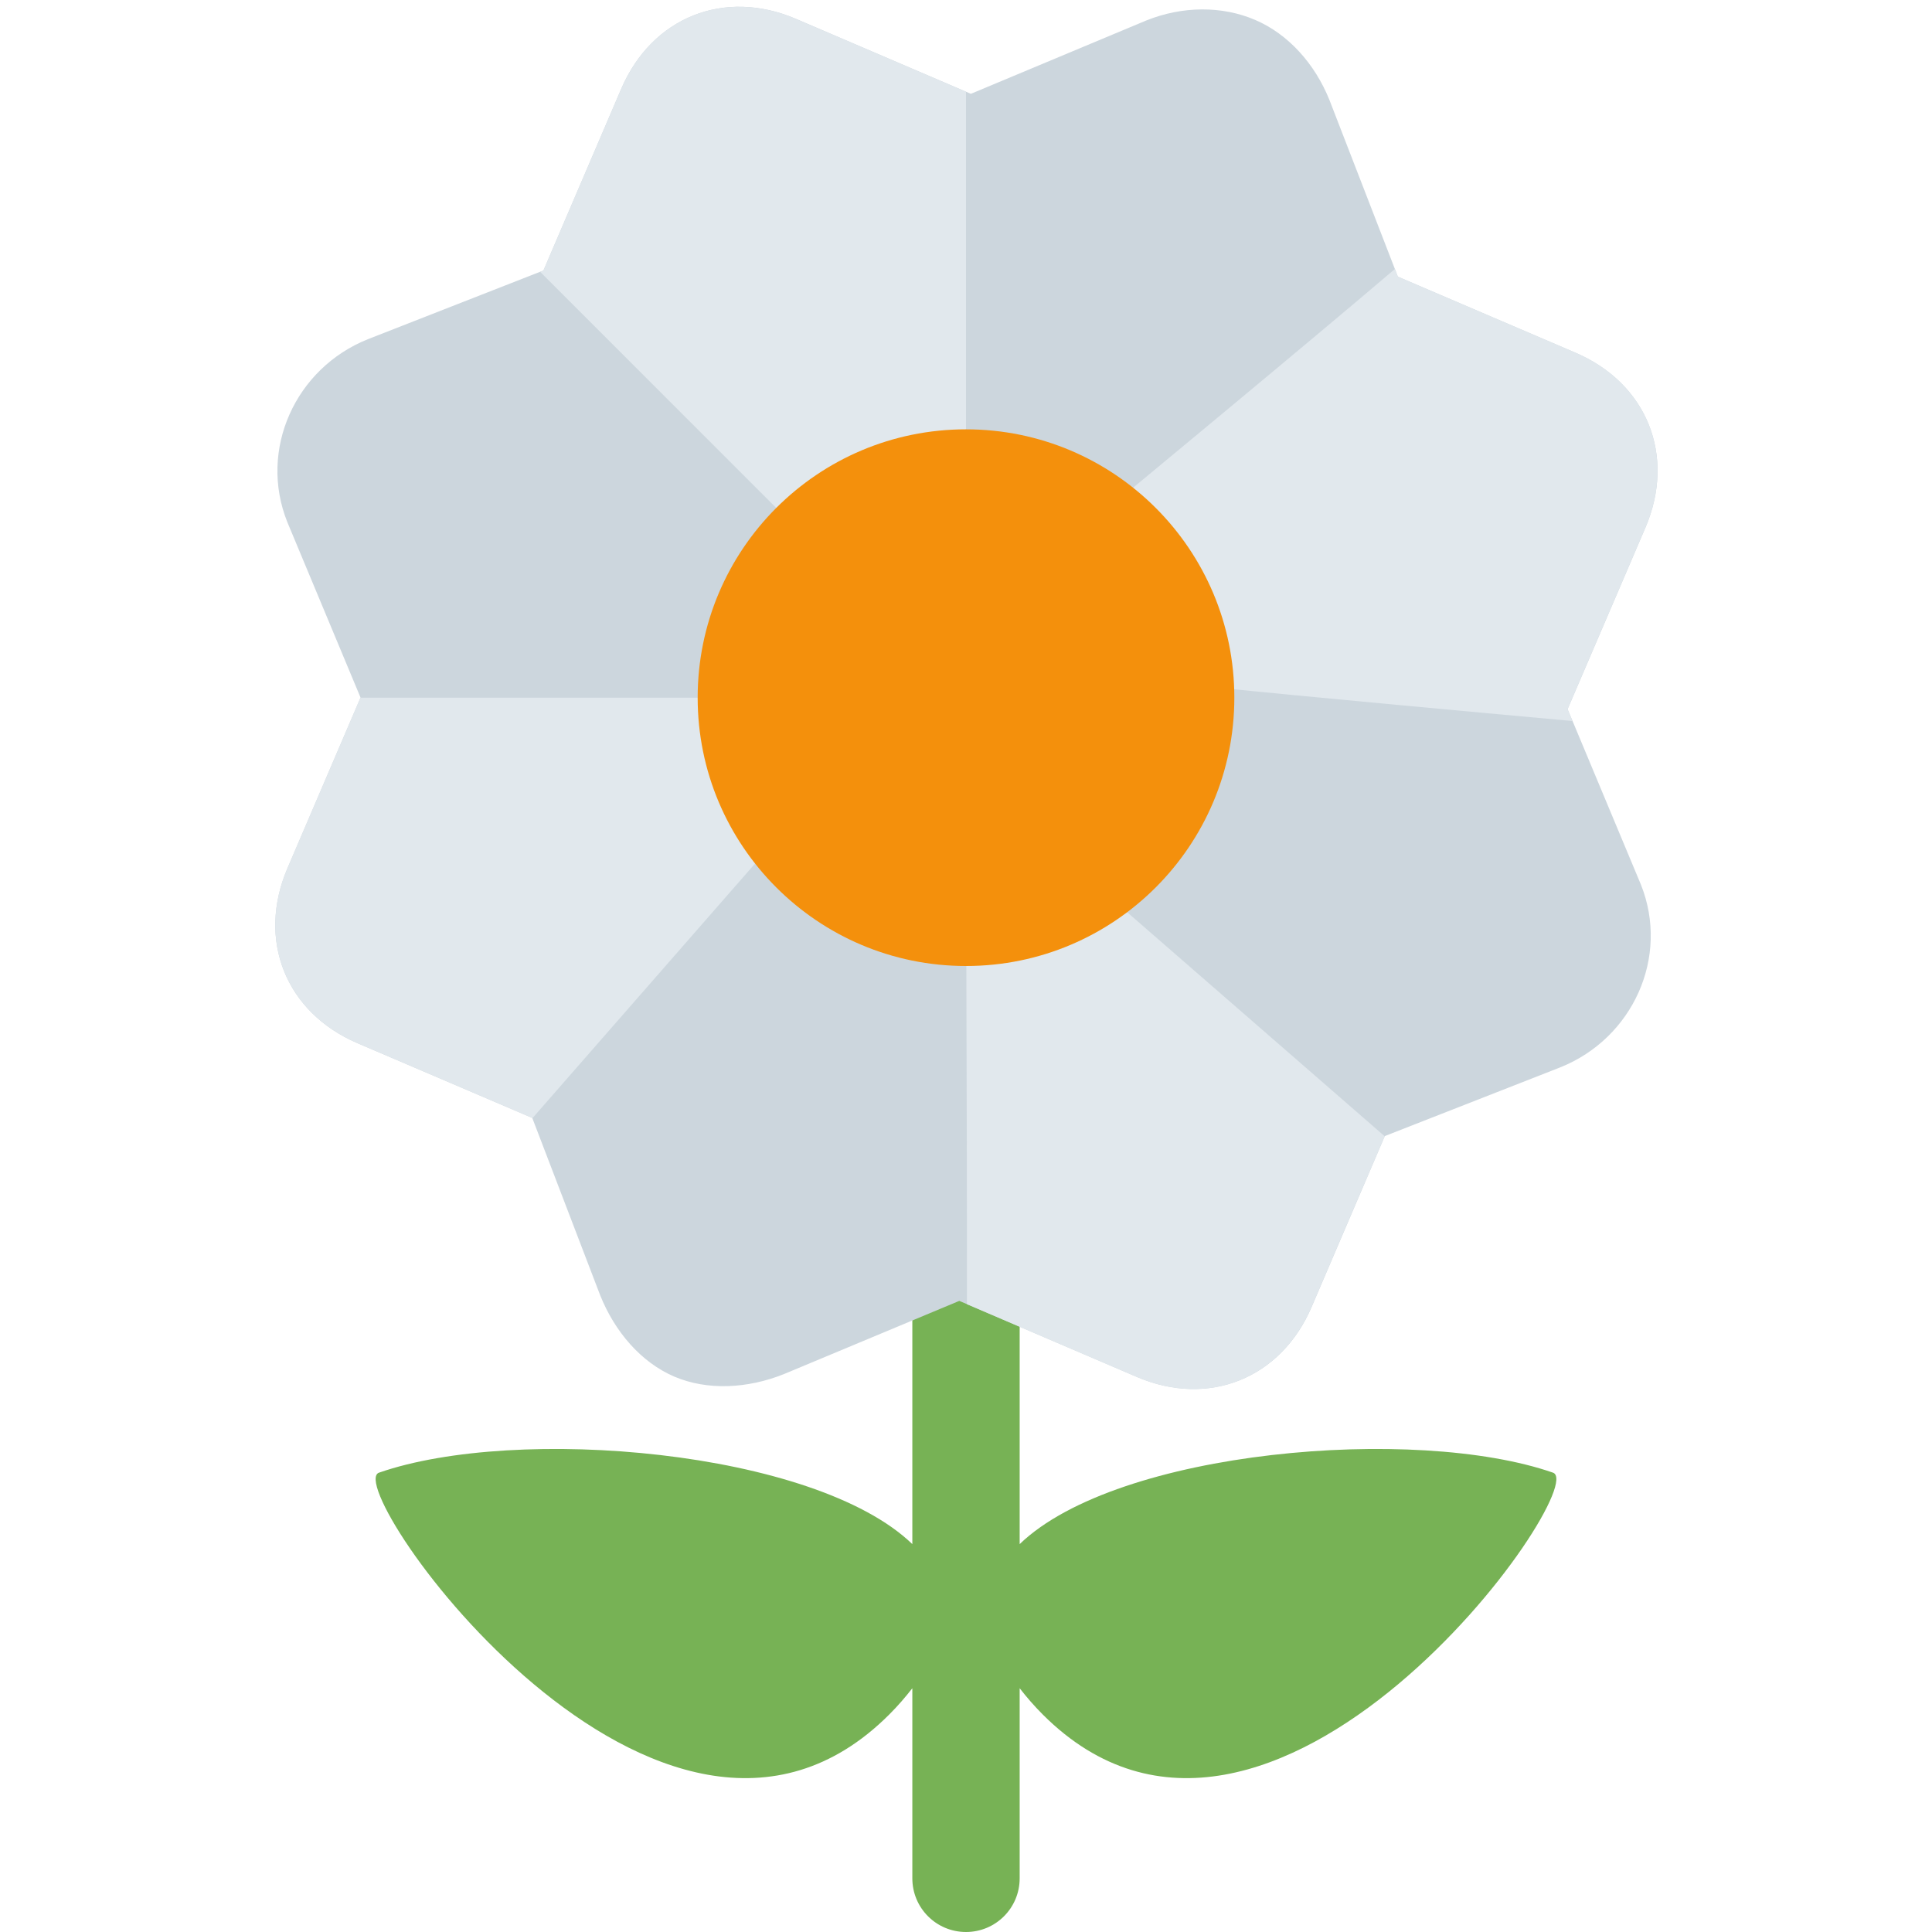
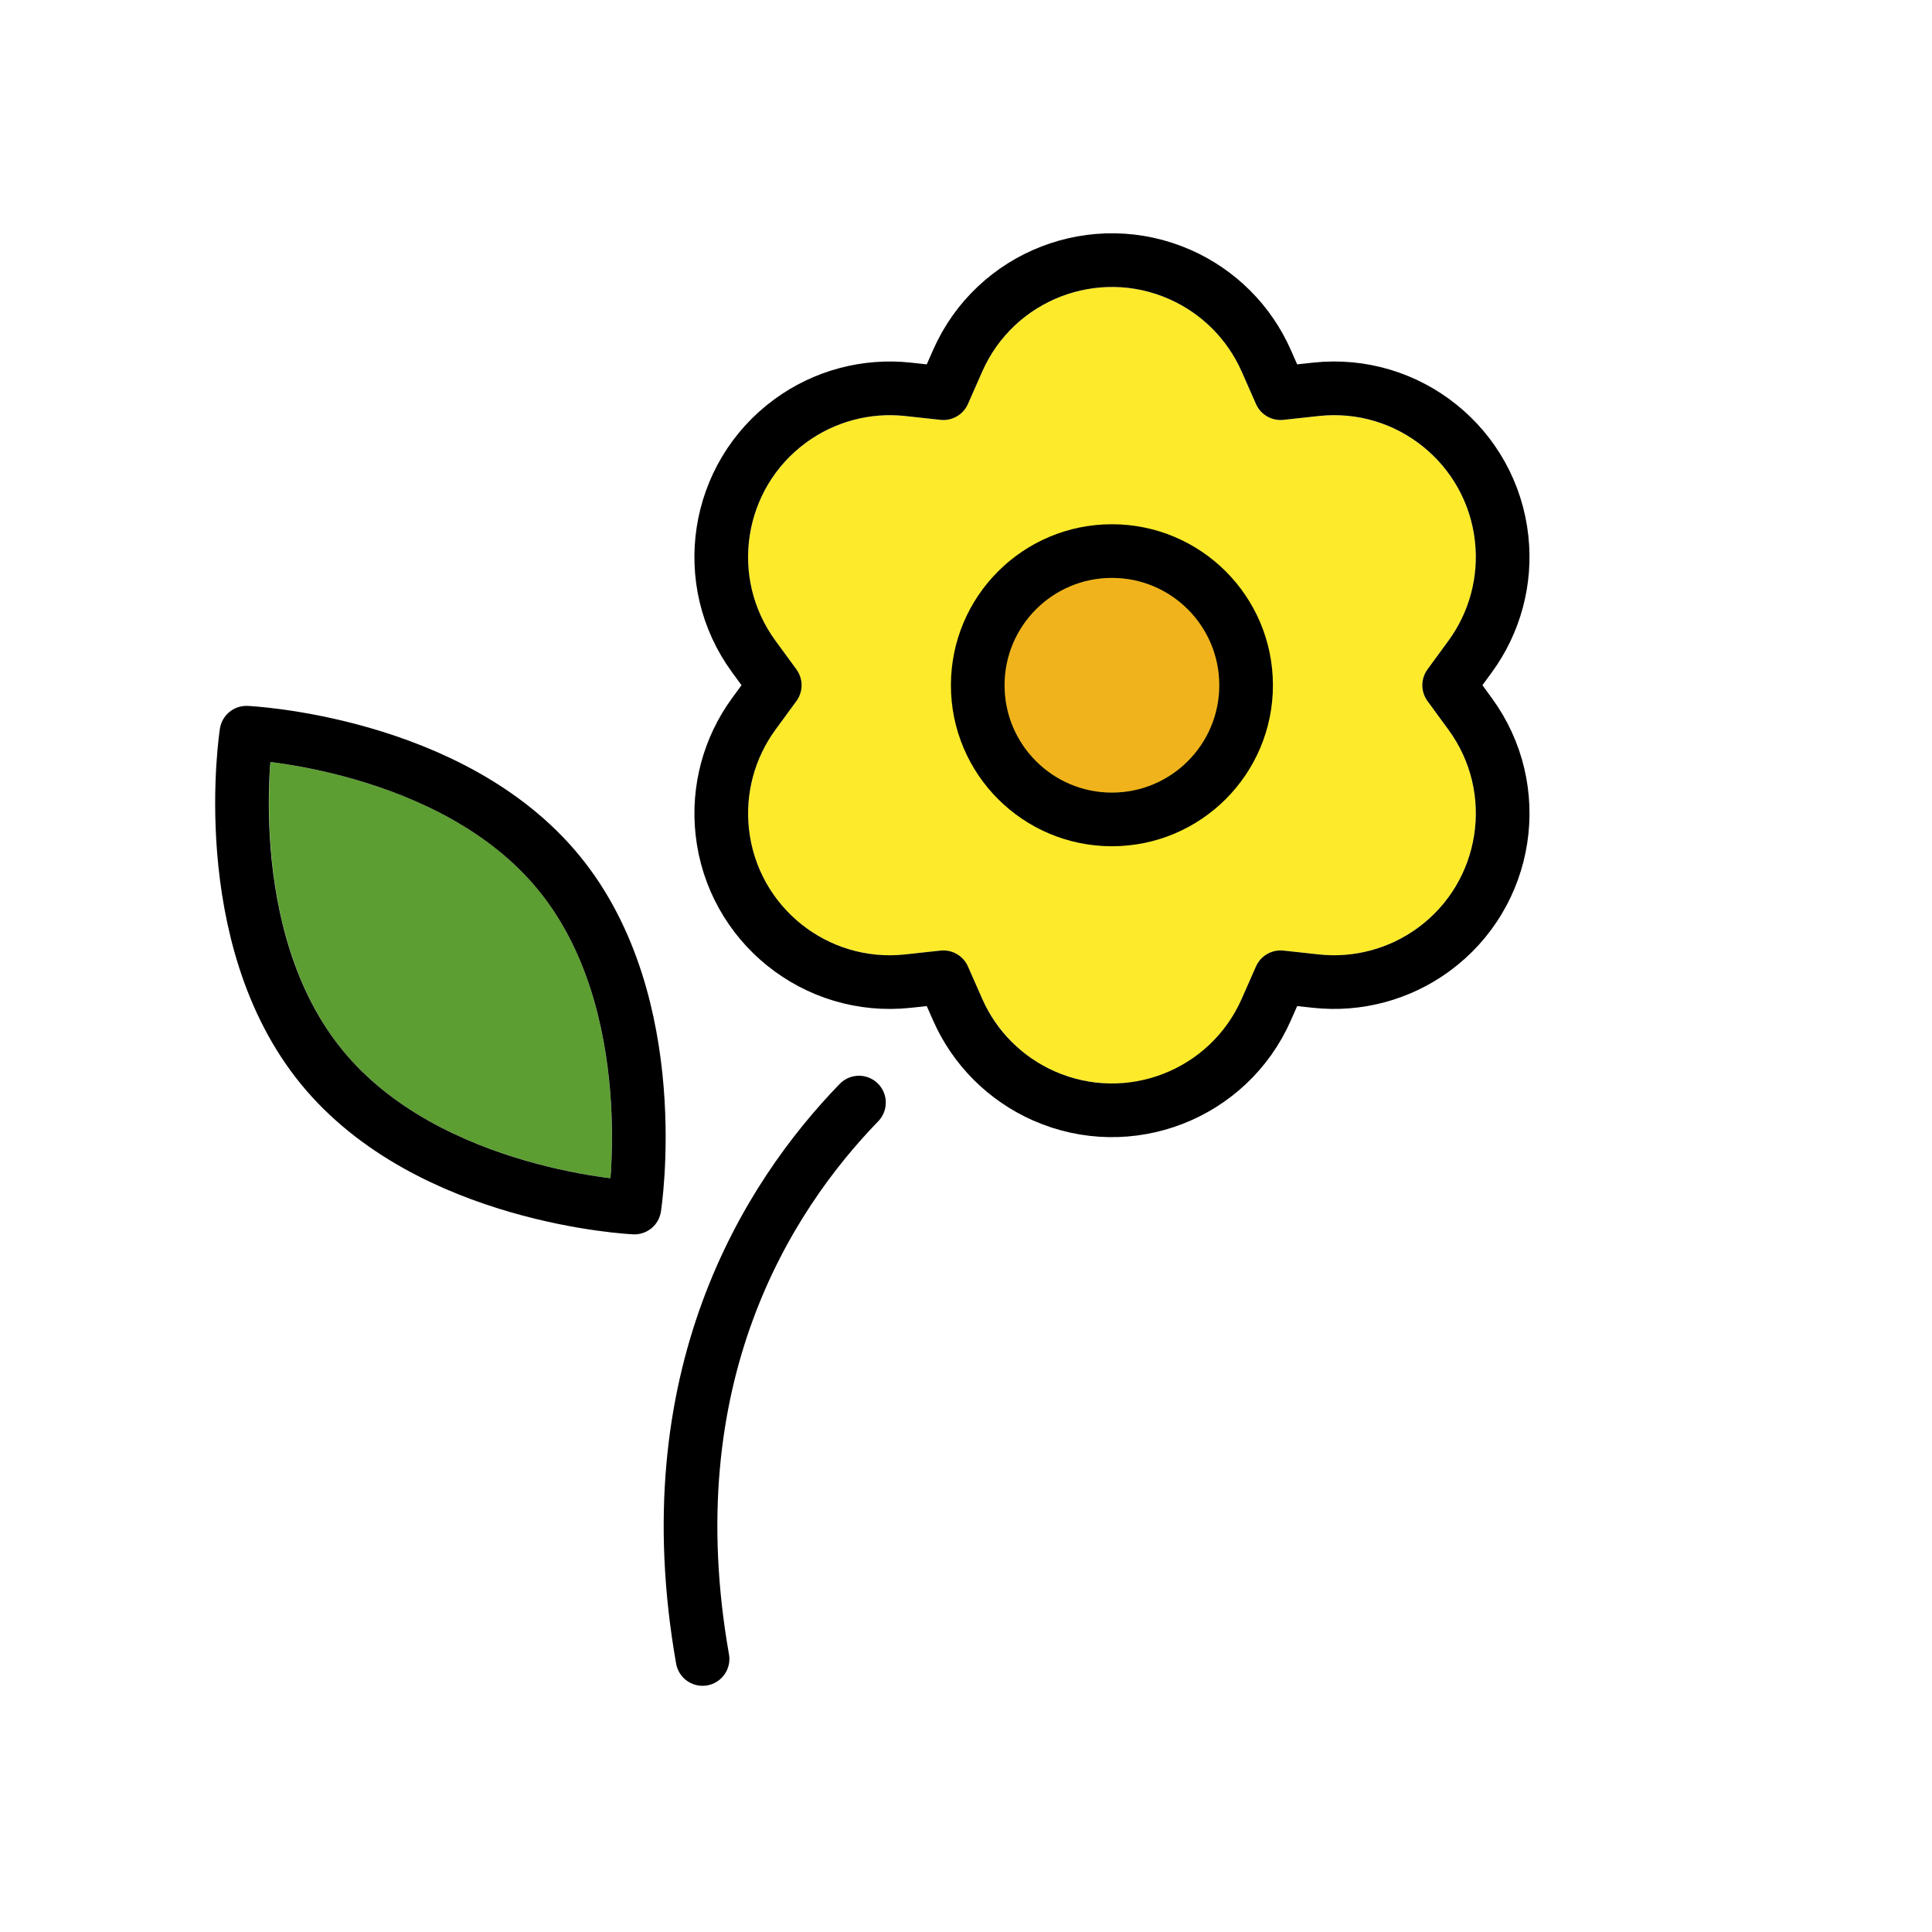
- <svg xmlns="http://www.w3.org/2000/svg" viewBox="0 0 36 36">
-   <path fill="#77B255" d="M28.938 27.441c-2.554-.89-8.111-.429-9.938 1.331V17c0-.553-.447-1-1-1s-1 .447-1 1v11.772c-1.827-1.76-7.384-2.221-9.938-1.331-.741.259 5.264 8.749 9.507 4.507.168-.168.306-.33.431-.49V35c0 .553.447 1 1 1s1-.447 1-1v-3.542c.125.16.263.322.431.49 4.243 4.242 10.248-4.248 9.507-4.507z" />
-   <path fill="#CCD6DD" d="M12.562 25.65c-.619-.266-1.107-.837-1.378-1.513l-1.266-3.306-3.258-1.393c-1.336-.574-1.876-1.922-1.304-3.259l1.362-3.181-1.364-3.269c-.541-1.35.15-2.868 1.5-3.408l3.272-1.281 1.449-3.384C12.148.32 13.496-.22 14.833.352l3.258 1.396L21.358.382c.675-.271 1.411-.276 2.03-.011.619.265 1.114.819 1.385 1.494l1.274 3.29 3.309 1.417c1.336.572 1.875 1.921 1.305 3.258l-1.451 3.384 1.365 3.267c.541 1.35-.15 2.866-1.5 3.407l-3.271 1.281-1.363 3.183c-.572 1.336-1.922 1.877-3.258 1.305l-3.308-1.417-3.267 1.364c-.676.271-1.427.311-2.046.046z" />
-   <path fill="#E1E8ED" d="M29.356 6.572l-3.309-1.417-.055-.143c-1.565 1.337-5.215 4.354-5.215 4.354l.007.123C20.015 8.879 19.057 8.5 18 8.5V1.709L14.833.353c-1.337-.572-2.685-.032-3.258 1.304l-1.449 3.384-.061.024 4.753 4.754c-.814.813-1.318 1.938-1.318 3.181H6.717l-1.361 3.178c-.572 1.337-.032 2.686 1.304 3.259l3.258 1.394.002.006 4.496-5.142c.822 1.09 2.115 1.805 3.584 1.805h.005c.006 1.979.015 5.273.012 6.801l3.164 1.356c1.336.572 2.686.031 3.258-1.305l1.362-3.18-5.192-4.517c1.14-.816 1.89-2.145 1.89-3.654 0-.071-.018-.137-.021-.208 1.802.182 4.951.472 6.822.642l-.092-.22L30.66 9.83c.571-1.337.031-2.686-1.304-3.258z" />
-   <circle fill="#F4900C" cx="18" cy="13" r="5" />
+ <svg xmlns="http://www.w3.org/2000/svg" id="emoji" viewBox="0 0 72 72">
+   <g id="color">
+     <path fill="#FCEA2B" stroke="none" d="M53.199,26.128c-0.258-0.352-0.258-0.83,0-1.182l0.781-1.066 c1.724-2.356,1.211-5.664-1.145-7.387c-1.064-0.778-2.381-1.131-3.692-0.989l-1.313,0.143 c-0.433,0.045-0.846-0.194-1.023-0.591l-0.533-1.208c-1.179-2.671-4.299-3.881-6.97-2.702 c-1.206,0.532-2.17,1.496-2.702,2.702l-0.533,1.209c-0.178,0.396-0.591,0.634-1.023,0.59l-1.313-0.143 c-2.902-0.315-5.51,1.783-5.825,4.686c-0.142,1.31,0.211,2.627,0.989,3.69l0.781,1.066 c0.258,0.352,0.258,0.83,0,1.182l-0.78,1.066c-1.724,2.355-1.213,5.662,1.142,7.386 c1.065,0.779,2.382,1.132,3.694,0.99l1.313-0.143c0.433-0.047,0.847,0.192,1.023,0.59l0.533,1.208 c0.135,0.299,0.297,0.585,0.484,0.854c0.043,0.063,0.088,0.122,0.133,0.182c0.171,0.232,0.36,0.449,0.567,0.65 c0.019,0.019,0.037,0.039,0.056,0.057c0.502,0.469,1.093,0.832,1.738,1.068l0,0c0.594,0.224,1.223,0.339,1.858,0.342 c2.099,0.017,4.005-1.225,4.836-3.153l0.533-1.208c0.176-0.399,0.59-0.638,1.023-0.591l1.313,0.143 c2.902,0.315,5.511-1.782,5.826-4.684c0.142-1.311-0.21-2.627-0.989-3.692L53.199,26.128z" />
+     <path fill="#5C9E31" stroke="none" d="M10.079,28.398c-0.151,2.092-0.178,7.231,2.687,10.738s7.906,4.508,9.985,4.774 c0.151-2.092,0.178-7.232-2.687-10.738l0,0C17.189,29.655,12.156,28.664,10.079,28.398z" />
+     <path fill="#F1B31C" stroke="none" d="M41.438,21.537c-2.209,0-4,1.791-4,4s1.791,4,4,4s4-1.791,4-4S43.647,21.537,41.438,21.537z" />
+   </g>
+   <g id="hair" />
+   <g id="skin" />
+   <g id="skin-shadow" />
+   <g id="line">
+     <circle cx="41.438" cy="25.537" r="5" fill="none" stroke="#000000" stroke-linecap="round" stroke-linejoin="round" stroke-width="2" />
+     <path fill="none" stroke="#000000" stroke-linecap="round" stroke-linejoin="round" stroke-width="2" d="M20.837,32.539 c3.992,4.886,2.805,12.462,2.805,12.462s-7.66-0.347-11.653-5.233s-2.805-12.462-2.805-12.462S16.844,27.653,20.837,32.539z" />
+     <path fill="none" stroke="#000000" stroke-linecap="round" stroke-linejoin="round" stroke-width="2" d="M32.011,41.09 c-3.438,3.548-7.676,10.246-5.829,20.735" />
+     <path fill="none" stroke="#000000" stroke-linecap="round" stroke-linejoin="round" stroke-width="2" d="M47.189,13.443 l0.533,1.209l1.313-0.143c3.451-0.376,6.553,2.117,6.928,5.568c0.17,1.56-0.25,3.127-1.177,4.393l-0.78,1.066 l0.78,1.066c2.051,2.801,1.442,6.733-1.358,8.784c-1.266,0.927-2.833,1.347-4.393,1.177l-1.313-0.143l-0.533,1.209 c-1.401,3.176-5.112,4.614-8.287,3.212c-1.434-0.633-2.58-1.779-3.212-3.212l-0.533-1.209l-1.313,0.143 c-3.451,0.376-6.553-2.117-6.928-5.568c-0.17-1.56,0.25-3.127,1.177-4.393l0.78-1.066l-0.78-1.066 c-2.051-2.801-1.442-6.733,1.358-8.784c1.266-0.927,2.833-1.347,4.393-1.177l1.313,0.143l0.533-1.209 c1.401-3.176,5.112-4.614,8.287-3.212C45.41,10.864,46.556,12.009,47.189,13.443z" />
+   </g>
</svg>
